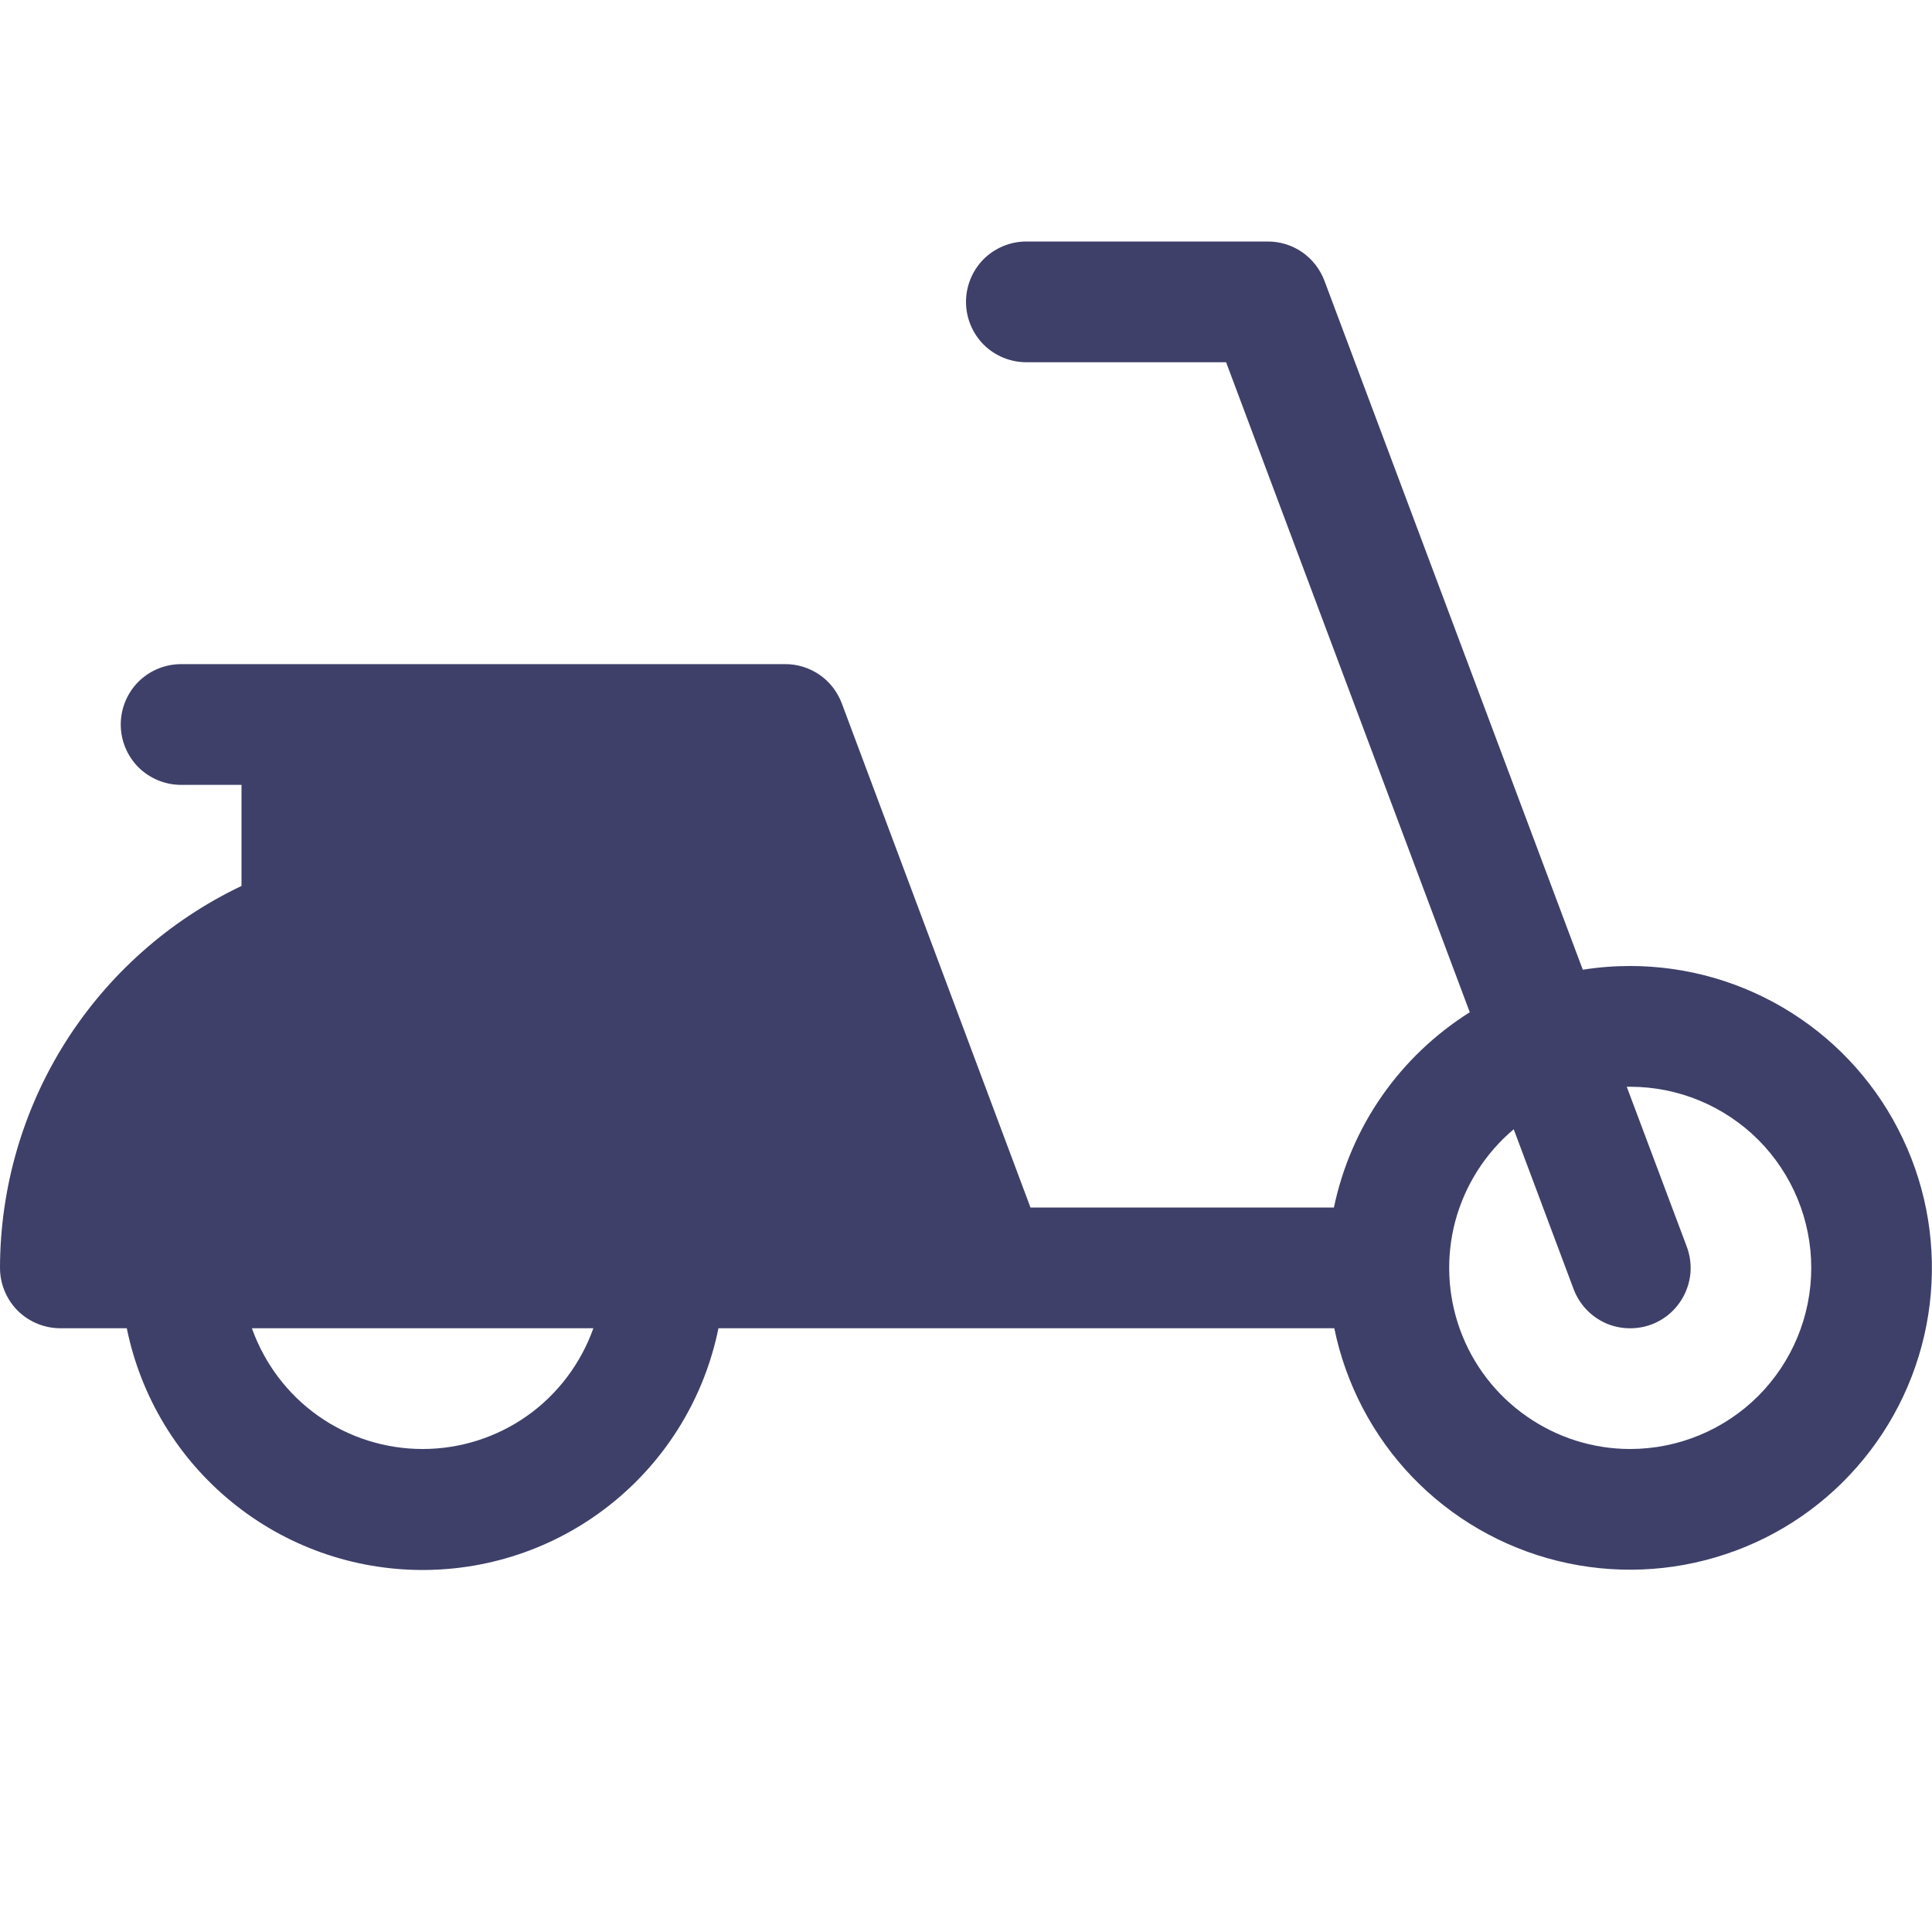
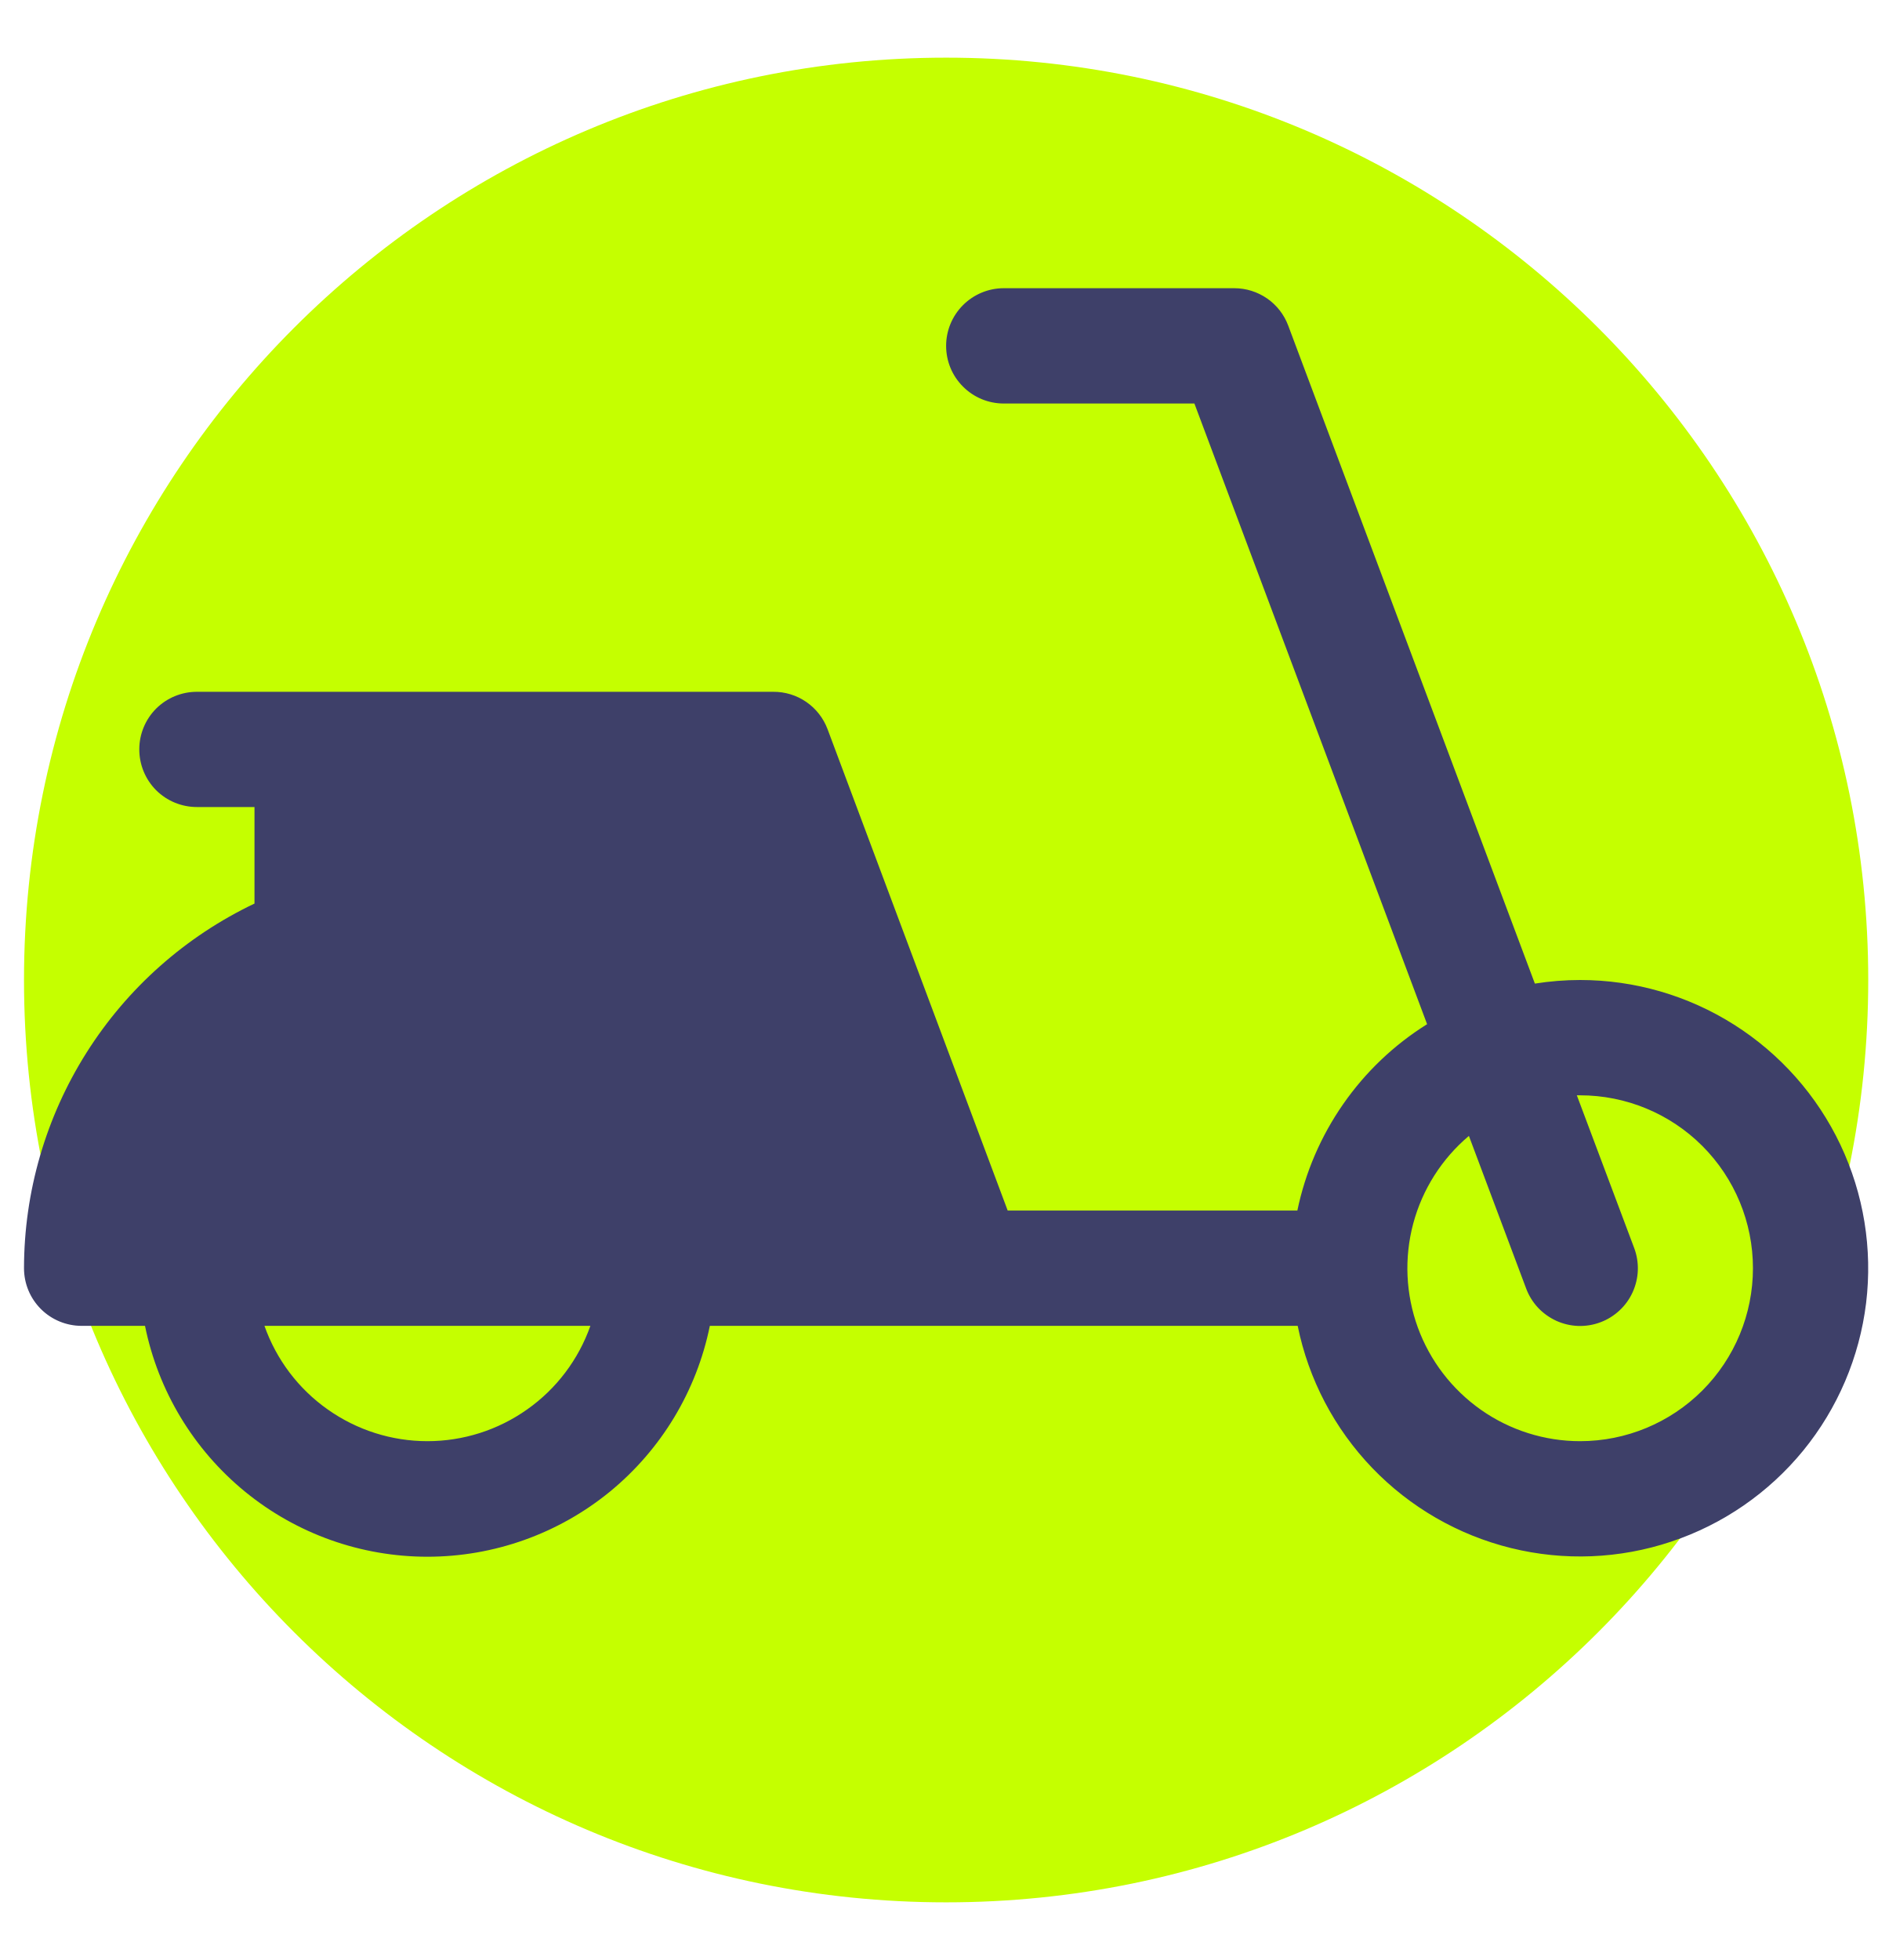
- <svg xmlns="http://www.w3.org/2000/svg" width="16" height="16" viewBox="0 0 16 16" fill="none">
-   <path d="M13.5 8C13.369 8 13.238 8.01 13.108 8.031L10.968 2.324C10.932 2.229 10.868 2.147 10.785 2.089C10.701 2.031 10.602 2 10.5 2H8.5C8.367 2 8.24 2.053 8.146 2.146C8.053 2.24 8 2.367 8 2.5C8 2.633 8.053 2.76 8.146 2.854C8.24 2.947 8.367 3 8.5 3H10.154L12.172 8.383C11.886 8.563 11.638 8.799 11.445 9.076C11.251 9.354 11.116 9.669 11.047 10H8.534L6.971 5.824C6.935 5.729 6.871 5.646 6.787 5.588C6.702 5.53 6.602 5.499 6.5 5.5H1.5C1.367 5.5 1.24 5.553 1.146 5.646C1.053 5.74 1 5.867 1 6C1 6.133 1.053 6.26 1.146 6.354C1.24 6.447 1.367 6.5 1.5 6.5H2V7.337C1.402 7.622 0.897 8.07 0.543 8.629C0.189 9.189 0.001 9.838 0 10.5C0 10.633 0.053 10.76 0.146 10.854C0.24 10.947 0.367 11 0.5 11H1.05C1.165 11.565 1.471 12.073 1.918 12.438C2.364 12.803 2.923 13.002 3.5 13.002C4.077 13.002 4.636 12.803 5.082 12.438C5.529 12.073 5.835 11.565 5.95 11H11.05C11.145 11.463 11.369 11.891 11.696 12.232C12.024 12.573 12.442 12.814 12.901 12.927C13.36 13.04 13.842 13.021 14.291 12.871C14.74 12.722 15.137 12.448 15.436 12.081C15.735 11.715 15.924 11.271 15.981 10.802C16.038 10.332 15.961 9.856 15.758 9.429C15.556 9.001 15.236 8.64 14.836 8.387C14.436 8.134 13.973 8 13.5 8ZM3.5 12C3.19 12 2.887 11.904 2.634 11.725C2.381 11.546 2.19 11.292 2.086 11H4.914C4.81 11.292 4.619 11.546 4.366 11.725C4.113 11.904 3.81 12 3.5 12ZM13.5 12C13.193 12 12.893 11.905 12.641 11.728C12.389 11.552 12.197 11.302 12.092 11.013C11.987 10.725 11.973 10.41 12.052 10.113C12.132 9.816 12.3 9.551 12.536 9.352L13.032 10.676C13.055 10.737 13.09 10.794 13.135 10.842C13.18 10.89 13.233 10.928 13.293 10.956C13.353 10.983 13.418 10.998 13.483 11C13.549 11.002 13.615 10.992 13.676 10.969C13.738 10.946 13.794 10.911 13.842 10.866C13.89 10.821 13.929 10.767 13.956 10.707C13.983 10.647 13.999 10.583 14.001 10.517C14.003 10.451 13.992 10.386 13.969 10.324L13.472 9H13.5C13.898 9 14.279 9.158 14.561 9.439C14.842 9.721 15 10.102 15 10.5C15 10.898 14.842 11.279 14.561 11.561C14.279 11.842 13.898 12 13.5 12Z" fill="#3E4069" />
+ <svg xmlns="http://www.w3.org/2000/svg" width="23" height="24" viewBox="0 0 23 24" fill="none">
+   <rect x="0.294" y="0.706" width="22.588" height="22.588" rx="11.294" fill="#C5FF00" />
+   <path d="M19.353 12C19.168 12 18.983 12.015 18.799 12.044L15.778 3.987C15.728 3.853 15.638 3.737 15.52 3.655C15.401 3.573 15.261 3.529 15.117 3.529H12.294C12.107 3.529 11.927 3.604 11.795 3.736C11.662 3.869 11.588 4.048 11.588 4.235C11.588 4.423 11.662 4.602 11.795 4.734C11.927 4.867 12.107 4.941 12.294 4.941H14.629L17.479 12.541C17.074 12.794 16.724 13.127 16.451 13.52C16.178 13.912 15.987 14.356 15.89 14.823H12.342L10.136 8.929C10.085 8.793 9.994 8.677 9.875 8.595C9.756 8.513 9.615 8.47 9.47 8.471H2.412C2.224 8.471 2.045 8.545 1.912 8.677C1.78 8.81 1.706 8.989 1.706 9.176C1.706 9.364 1.78 9.543 1.912 9.676C2.045 9.808 2.224 9.882 2.412 9.882H3.117V11.064C2.273 11.466 1.56 12.098 1.06 12.889C0.561 13.679 0.295 14.594 0.294 15.529C0.294 15.717 0.368 15.896 0.501 16.029C0.633 16.161 0.813 16.235 1 16.235H1.776C1.938 17.033 2.371 17.75 3.002 18.266C3.632 18.781 4.421 19.062 5.235 19.062C6.049 19.062 6.838 18.781 7.469 18.266C8.099 17.75 8.532 17.033 8.694 16.235H15.894C16.027 16.89 16.344 17.493 16.806 17.974C17.269 18.456 17.859 18.796 18.507 18.956C19.155 19.116 19.836 19.089 20.469 18.877C21.103 18.666 21.663 18.279 22.086 17.762C22.508 17.245 22.775 16.618 22.856 15.955C22.936 15.292 22.827 14.62 22.541 14.017C22.255 13.414 21.803 12.904 21.239 12.547C20.675 12.19 20.021 12 19.353 12ZM5.235 17.647C4.797 17.647 4.37 17.511 4.013 17.258C3.655 17.006 3.385 16.648 3.239 16.235H7.231C7.085 16.648 6.815 17.006 6.457 17.258C6.1 17.511 5.673 17.647 5.235 17.647ZM19.353 17.647C18.919 17.647 18.495 17.513 18.14 17.264C17.784 17.014 17.514 16.662 17.365 16.254C17.217 15.846 17.197 15.403 17.309 14.983C17.421 14.564 17.659 14.189 17.991 13.909L18.692 15.777C18.724 15.864 18.774 15.944 18.837 16.012C18.901 16.08 18.977 16.134 19.061 16.173C19.145 16.211 19.237 16.233 19.329 16.236C19.422 16.239 19.515 16.224 19.602 16.191C19.689 16.159 19.768 16.109 19.836 16.046C19.904 15.983 19.959 15.906 19.997 15.822C20.035 15.738 20.057 15.646 20.06 15.554C20.063 15.461 20.048 15.368 20.015 15.281L19.313 13.412H19.353C19.914 13.412 20.453 13.635 20.85 14.032C21.247 14.429 21.47 14.968 21.47 15.529C21.47 16.091 21.247 16.63 20.85 17.027C20.453 17.424 19.914 17.647 19.353 17.647Z" fill="#3E4069" />
</svg>
